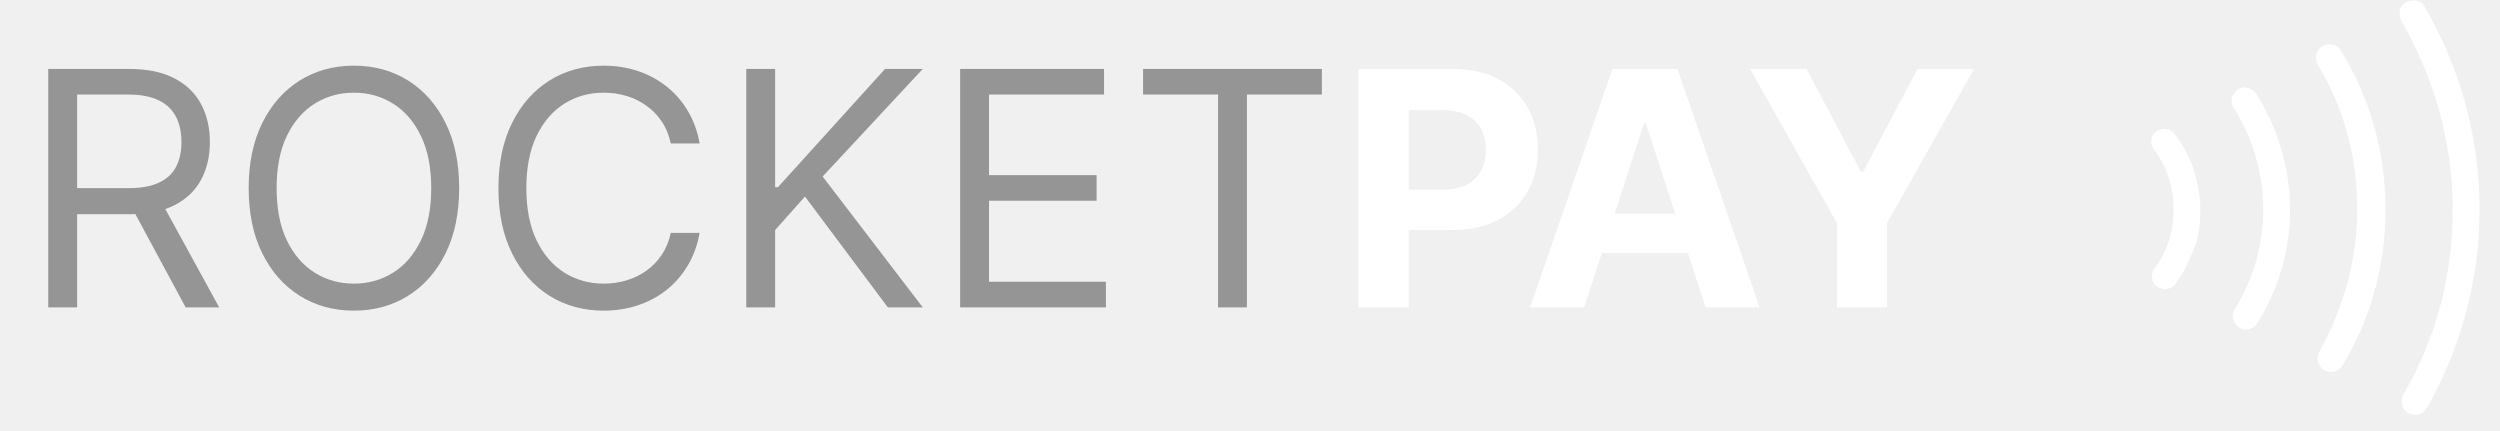
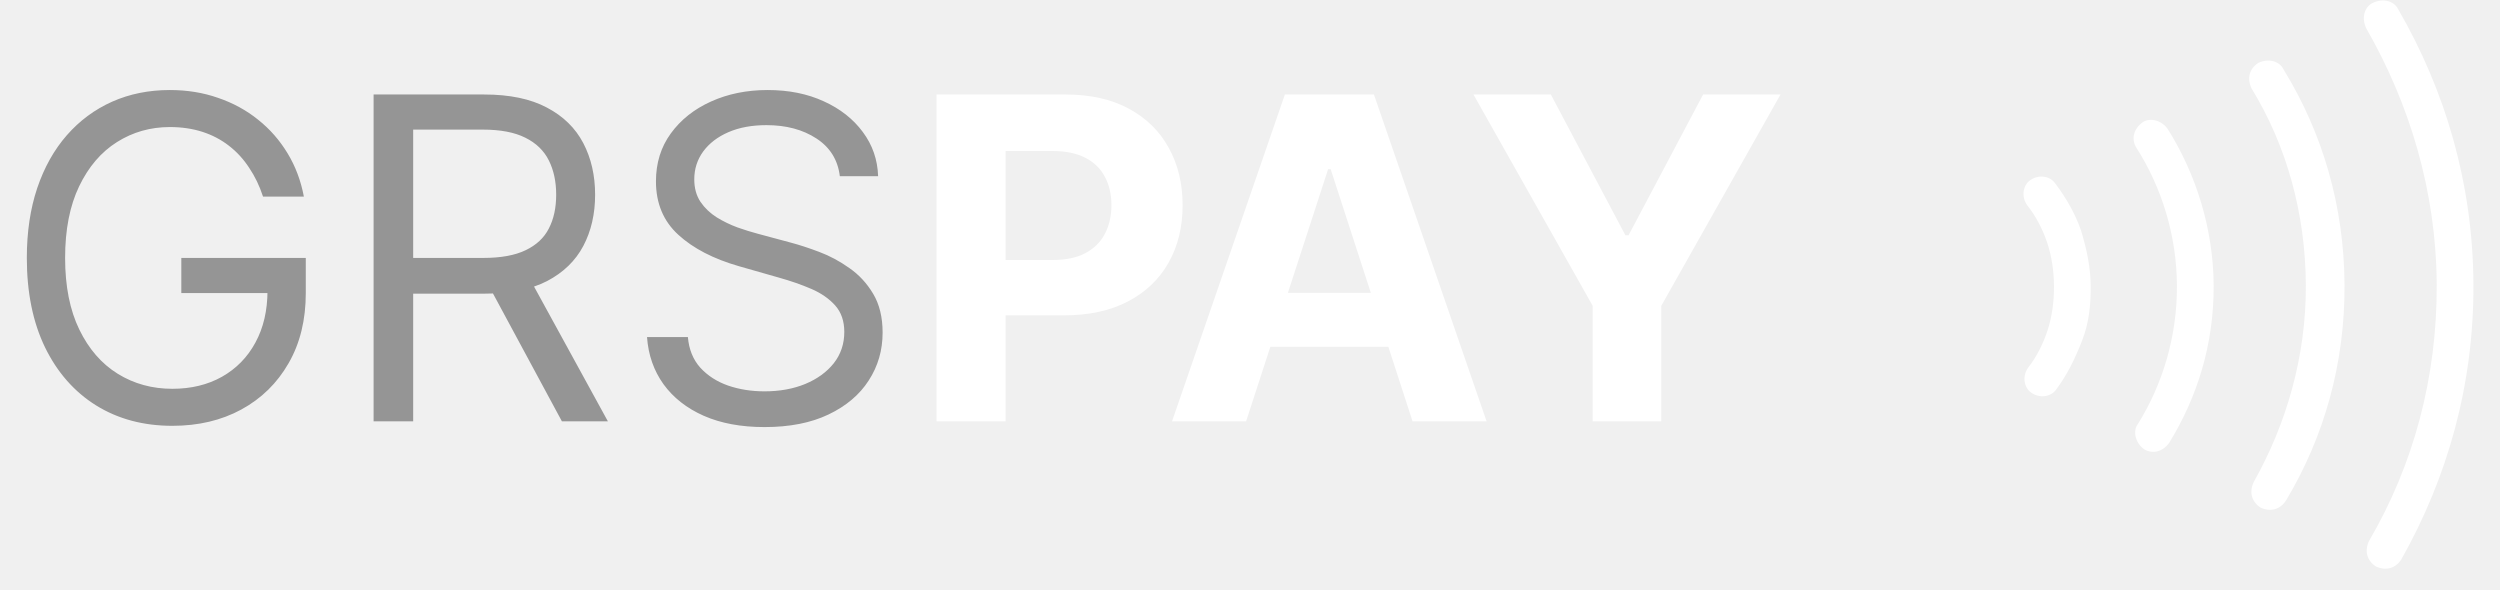
- <svg xmlns="http://www.w3.org/2000/svg" width="122" height="21" viewBox="0 0 122 21" fill="none">
-   <path d="M2.355 15V3.364H6.287C7.196 3.364 7.942 3.519 8.526 3.83C9.109 4.136 9.541 4.559 9.821 5.097C10.102 5.634 10.242 6.246 10.242 6.932C10.242 7.617 10.102 8.225 9.821 8.756C9.541 9.286 9.111 9.703 8.532 10.006C7.952 10.305 7.211 10.454 6.31 10.454H3.128V9.182H6.264C6.886 9.182 7.386 9.091 7.764 8.909C8.147 8.727 8.424 8.47 8.594 8.136C8.768 7.799 8.855 7.398 8.855 6.932C8.855 6.466 8.768 6.059 8.594 5.71C8.42 5.362 8.141 5.093 7.759 4.903C7.376 4.71 6.871 4.614 6.242 4.614H3.764V15H2.355ZM7.833 9.773L10.696 15H9.06L6.242 9.773H7.833ZM22.408 9.182C22.408 10.409 22.186 11.47 21.743 12.364C21.3 13.258 20.692 13.947 19.919 14.432C19.147 14.917 18.264 15.159 17.272 15.159C16.279 15.159 15.397 14.917 14.624 14.432C13.851 13.947 13.243 13.258 12.8 12.364C12.357 11.47 12.135 10.409 12.135 9.182C12.135 7.955 12.357 6.894 12.8 6C13.243 5.106 13.851 4.417 14.624 3.932C15.397 3.447 16.279 3.205 17.272 3.205C18.264 3.205 19.147 3.447 19.919 3.932C20.692 4.417 21.3 5.106 21.743 6C22.186 6.894 22.408 7.955 22.408 9.182ZM21.044 9.182C21.044 8.174 20.876 7.324 20.539 6.631C20.205 5.937 19.753 5.413 19.181 5.057C18.613 4.701 17.976 4.523 17.272 4.523C16.567 4.523 15.929 4.701 15.357 5.057C14.789 5.413 14.336 5.937 13.999 6.631C13.665 7.324 13.499 8.174 13.499 9.182C13.499 10.189 13.665 11.04 13.999 11.733C14.336 12.426 14.789 12.951 15.357 13.307C15.929 13.663 16.567 13.841 17.272 13.841C17.976 13.841 18.613 13.663 19.181 13.307C19.753 12.951 20.205 12.426 20.539 11.733C20.876 11.04 21.044 10.189 21.044 9.182ZM34.141 7H32.732C32.648 6.595 32.503 6.239 32.294 5.932C32.09 5.625 31.84 5.367 31.544 5.159C31.253 4.947 30.929 4.788 30.573 4.682C30.217 4.576 29.845 4.523 29.459 4.523C28.755 4.523 28.116 4.701 27.544 5.057C26.976 5.413 26.523 5.937 26.186 6.631C25.853 7.324 25.686 8.174 25.686 9.182C25.686 10.189 25.853 11.04 26.186 11.733C26.523 12.426 26.976 12.951 27.544 13.307C28.116 13.663 28.755 13.841 29.459 13.841C29.845 13.841 30.217 13.788 30.573 13.682C30.929 13.576 31.253 13.418 31.544 13.21C31.84 12.998 32.09 12.739 32.294 12.432C32.503 12.121 32.648 11.765 32.732 11.364H34.141C34.035 11.958 33.842 12.491 33.561 12.96C33.281 13.43 32.933 13.829 32.516 14.159C32.099 14.485 31.631 14.733 31.113 14.903C30.597 15.074 30.046 15.159 29.459 15.159C28.467 15.159 27.584 14.917 26.811 14.432C26.039 13.947 25.431 13.258 24.988 12.364C24.544 11.47 24.323 10.409 24.323 9.182C24.323 7.955 24.544 6.894 24.988 6C25.431 5.106 26.039 4.417 26.811 3.932C27.584 3.447 28.467 3.205 29.459 3.205C30.046 3.205 30.597 3.29 31.113 3.46C31.631 3.631 32.099 3.881 32.516 4.21C32.933 4.536 33.281 4.934 33.561 5.403C33.842 5.869 34.035 6.401 34.141 7ZM36.418 15V3.364H37.827V9.136H37.963L43.191 3.364H45.032L40.145 8.614L45.032 15H43.327L39.282 9.591L37.827 11.227V15H36.418ZM46.855 15V3.364H53.878V4.614H48.264V8.545H53.514V9.795H48.264V13.75H53.969V15H46.855ZM55.782 4.614V3.364H64.509V4.614H60.85V15H59.441V4.614H55.782Z" fill="#959595" />
-   <path d="M66.286 15V3.364H70.877C71.759 3.364 72.511 3.532 73.132 3.869C73.754 4.203 74.227 4.667 74.553 5.261C74.882 5.852 75.047 6.534 75.047 7.307C75.047 8.08 74.88 8.761 74.547 9.352C74.214 9.943 73.731 10.403 73.098 10.733C72.469 11.062 71.708 11.227 70.814 11.227H67.888V9.256H70.416C70.89 9.256 71.28 9.174 71.587 9.011C71.897 8.845 72.129 8.616 72.28 8.324C72.435 8.028 72.513 7.689 72.513 7.307C72.513 6.92 72.435 6.583 72.28 6.295C72.129 6.004 71.897 5.778 71.587 5.619C71.276 5.456 70.882 5.375 70.405 5.375H68.746V15H66.286ZM77.307 15H74.671L78.688 3.364H81.858L85.87 15H83.233L80.318 6.023H80.228L77.307 15ZM77.142 10.426H83.37V12.347H77.142V10.426ZM85.401 3.364H88.156L90.81 8.375H90.924L93.577 3.364H96.333L92.088 10.886V15H89.645V10.886L85.401 3.364Z" fill="white" />
-   <path fill-rule="evenodd" clip-rule="evenodd" d="M106.149 13.862L106.146 13.866L106.143 13.871C105.965 14.123 105.566 14.197 105.254 13.976C105.004 13.8 104.929 13.407 105.142 13.097C105.459 12.693 105.689 12.22 105.841 11.758C105.998 11.277 106.071 10.73 106.069 10.194C106.066 9.658 105.987 9.113 105.824 8.633C105.668 8.173 105.433 7.703 105.111 7.302C104.895 6.994 104.966 6.6 105.214 6.421C105.523 6.198 105.923 6.267 106.103 6.518L106.107 6.522L106.11 6.527C106.51 7.054 106.838 7.64 107.034 8.215C107.241 8.892 107.372 9.546 107.376 10.188C107.379 10.862 107.315 11.501 107.067 12.13C106.797 12.815 106.536 13.34 106.149 13.862ZM109.042 15.114L109.049 15.103L109.057 15.092C109.943 13.671 110.455 11.957 110.445 10.171C110.436 8.386 109.906 6.677 109.005 5.266C108.81 4.957 108.897 4.59 109.227 4.353C109.448 4.193 109.863 4.249 110.109 4.58C111.127 6.194 111.742 8.146 111.752 10.164C111.763 12.251 111.17 14.14 110.169 15.766C109.937 16.085 109.582 16.174 109.277 15.994C108.945 15.751 108.885 15.337 109.042 15.114ZM114.232 2.457L114.241 2.474L114.251 2.491C115.63 4.739 116.396 7.332 116.411 10.139C116.426 12.945 115.688 15.545 114.335 17.807C114.127 18.141 113.777 18.235 113.421 18.07C113.098 17.859 113.011 17.51 113.18 17.157C114.332 15.112 115.047 12.703 115.034 10.147C115.02 7.602 114.355 5.196 113.103 3.151C112.934 2.802 113.018 2.454 113.337 2.241C113.723 2.057 114.098 2.192 114.232 2.457ZM118.315 0.318L118.321 0.329L118.328 0.341C119.999 3.229 120.981 6.532 121 10.115C121.019 13.694 120.074 17.004 118.437 19.908C118.229 20.238 117.881 20.33 117.527 20.166C117.205 19.956 117.117 19.608 117.284 19.256C118.861 16.565 119.711 13.446 119.693 10.122C119.675 6.789 118.718 3.683 117.189 1.017C116.997 0.628 117.132 0.247 117.4 0.112C117.792 -0.087 118.179 0.048 118.315 0.318Z" fill="white" />
+ <svg xmlns="http://www.w3.org/2000/svg" width="89" height="21" viewBox="0 0 89 21" fill="none">
+   <path d="M9.364 7C9.239 6.617 9.074 6.275 8.869 5.972C8.669 5.665 8.428 5.403 8.148 5.187C7.871 4.972 7.557 4.807 7.205 4.693C6.852 4.58 6.466 4.523 6.045 4.523C5.356 4.523 4.729 4.701 4.165 5.057C3.6 5.413 3.152 5.937 2.818 6.631C2.485 7.324 2.318 8.174 2.318 9.182C2.318 10.189 2.487 11.04 2.824 11.733C3.161 12.426 3.617 12.951 4.193 13.307C4.769 13.663 5.417 13.841 6.136 13.841C6.803 13.841 7.39 13.699 7.898 13.415C8.409 13.127 8.807 12.722 9.091 12.199C9.379 11.672 9.523 11.053 9.523 10.341L9.955 10.432H6.455V9.182H10.886V10.432C10.886 11.39 10.682 12.223 10.273 12.932C9.867 13.64 9.307 14.189 8.591 14.579C7.879 14.966 7.061 15.159 6.136 15.159C5.106 15.159 4.201 14.917 3.42 14.432C2.644 13.947 2.038 13.258 1.602 12.364C1.17 11.47 0.955 10.409 0.955 9.182C0.955 8.261 1.078 7.434 1.324 6.699C1.574 5.96 1.926 5.331 2.381 4.812C2.835 4.294 3.373 3.896 3.994 3.619C4.616 3.343 5.299 3.205 6.045 3.205C6.659 3.205 7.231 3.297 7.761 3.483C8.295 3.665 8.771 3.924 9.188 4.261C9.608 4.595 9.958 4.994 10.239 5.46C10.519 5.922 10.712 6.436 10.818 7H9.364ZM13.3 15V3.364H17.232C18.141 3.364 18.887 3.519 19.47 3.83C20.053 4.136 20.485 4.559 20.766 5.097C21.046 5.634 21.186 6.246 21.186 6.932C21.186 7.617 21.046 8.225 20.766 8.756C20.485 9.286 20.055 9.703 19.476 10.006C18.896 10.305 18.156 10.454 17.254 10.454H14.072V9.182H17.209C17.83 9.182 18.33 9.091 18.709 8.909C19.091 8.727 19.368 8.47 19.538 8.136C19.713 7.799 19.8 7.398 19.8 6.932C19.8 6.466 19.713 6.059 19.538 5.71C19.364 5.362 19.086 5.093 18.703 4.903C18.32 4.71 17.815 4.614 17.186 4.614H14.709V15H13.3ZM18.777 9.773L21.641 15H20.004L17.186 9.773H18.777ZM29.898 6.273C29.829 5.697 29.553 5.25 29.068 4.932C28.583 4.614 27.989 4.455 27.284 4.455C26.769 4.455 26.318 4.538 25.932 4.705C25.549 4.871 25.25 5.1 25.034 5.392C24.822 5.684 24.716 6.015 24.716 6.386C24.716 6.697 24.79 6.964 24.938 7.187C25.089 7.407 25.282 7.591 25.517 7.739C25.752 7.883 25.998 8.002 26.256 8.097C26.513 8.187 26.75 8.261 26.966 8.318L28.148 8.636C28.451 8.716 28.788 8.826 29.159 8.966C29.534 9.106 29.892 9.297 30.233 9.54C30.578 9.778 30.862 10.085 31.085 10.46C31.309 10.835 31.421 11.295 31.421 11.841C31.421 12.47 31.256 13.038 30.926 13.545C30.6 14.053 30.123 14.456 29.494 14.756C28.869 15.055 28.11 15.204 27.216 15.204C26.383 15.204 25.661 15.07 25.051 14.801C24.445 14.532 23.968 14.157 23.619 13.676C23.275 13.195 23.079 12.636 23.034 12H24.489C24.526 12.439 24.674 12.803 24.932 13.091C25.193 13.375 25.523 13.587 25.921 13.727C26.322 13.864 26.754 13.932 27.216 13.932C27.754 13.932 28.237 13.845 28.665 13.67C29.093 13.492 29.432 13.246 29.682 12.932C29.932 12.614 30.057 12.242 30.057 11.818C30.057 11.432 29.949 11.117 29.733 10.875C29.517 10.633 29.233 10.436 28.881 10.284C28.528 10.133 28.148 10 27.739 9.886L26.307 9.477C25.398 9.216 24.678 8.843 24.148 8.358C23.617 7.873 23.352 7.239 23.352 6.455C23.352 5.803 23.528 5.235 23.881 4.75C24.237 4.261 24.714 3.883 25.312 3.614C25.915 3.341 26.587 3.205 27.329 3.205C28.079 3.205 28.746 3.339 29.329 3.608C29.913 3.873 30.375 4.237 30.716 4.699C31.061 5.161 31.242 5.686 31.261 6.273H29.898Z" fill="#959595" />
+   <path d="M33.34 15V3.364H37.93C38.813 3.364 39.565 3.532 40.186 3.869C40.807 4.203 41.281 4.667 41.606 5.261C41.936 5.852 42.101 6.534 42.101 7.307C42.101 8.08 41.934 8.761 41.601 9.352C41.267 9.943 40.785 10.403 40.152 10.733C39.523 11.062 38.762 11.227 37.868 11.227H34.942V9.256H37.47C37.944 9.256 38.334 9.174 38.641 9.011C38.951 8.845 39.182 8.616 39.334 8.324C39.489 8.028 39.567 7.689 39.567 7.307C39.567 6.92 39.489 6.583 39.334 6.295C39.182 6.004 38.951 5.778 38.641 5.619C38.33 5.456 37.936 5.375 37.459 5.375H35.8V15H33.34ZM44.361 15H41.724L45.742 3.364H48.912L52.923 15H50.287L47.372 6.023H47.281L44.361 15ZM44.196 10.426H50.423V12.347H44.196V10.426ZM52.455 3.364H55.21L57.864 8.375H57.977L60.631 3.364H63.386L59.142 10.886V15H56.699V10.886L52.455 3.364Z" fill="white" />
+   <path fill-rule="evenodd" clip-rule="evenodd" d="M73.203 13.862L73.2 13.866L73.196 13.871C73.018 14.123 72.62 14.197 72.308 13.976C72.058 13.8 71.983 13.407 72.196 13.097C72.513 12.693 72.743 12.22 72.894 11.758C73.052 11.277 73.125 10.73 73.122 10.194C73.119 9.658 73.04 9.113 72.878 8.633C72.722 8.173 72.486 7.703 72.165 7.302C71.949 6.994 72.02 6.6 72.267 6.421C72.577 6.198 72.977 6.267 73.157 6.518L73.16 6.522L73.164 6.527C73.564 7.054 73.892 7.64 74.088 8.215C74.294 8.892 74.426 9.546 74.429 10.188C74.433 10.862 74.368 11.501 74.121 12.13C73.851 12.815 73.59 13.34 73.203 13.862ZM76.095 15.114L76.103 15.103L76.11 15.092C76.997 13.671 77.508 11.957 77.499 10.171C77.49 8.386 76.96 6.677 76.059 5.266C75.863 4.957 75.951 4.59 76.28 4.353C76.501 4.193 76.917 4.249 77.163 4.58C78.181 6.194 78.795 8.146 78.806 10.164C78.817 12.251 78.224 14.14 77.222 15.766C76.991 16.085 76.636 16.174 76.33 15.994C75.999 15.751 75.938 15.337 76.095 15.114ZM81.286 2.457L81.295 2.474L81.305 2.491C82.684 4.739 83.45 7.332 83.465 10.139C83.48 12.945 82.742 15.545 81.388 17.807C81.181 18.141 80.83 18.235 80.475 18.07C80.152 17.859 80.065 17.51 80.234 17.157C81.385 15.113 82.101 12.703 82.088 10.147C82.074 7.602 81.409 5.196 80.157 3.151C79.987 2.802 80.071 2.454 80.391 2.241C80.776 2.057 81.152 2.192 81.286 2.457ZM85.369 0.318L85.375 0.329L85.382 0.341C87.053 3.229 88.035 6.532 88.054 10.115C88.073 13.694 87.128 17.004 85.491 19.908C85.283 20.238 84.934 20.33 84.581 20.166C84.258 19.956 84.171 19.608 84.338 19.256C85.915 16.565 86.764 13.446 86.747 10.122C86.729 6.789 85.772 3.683 84.243 1.017C84.051 0.628 84.186 0.247 84.454 0.112C84.846 -0.087 85.233 0.048 85.369 0.318Z" fill="white" />
</svg>
